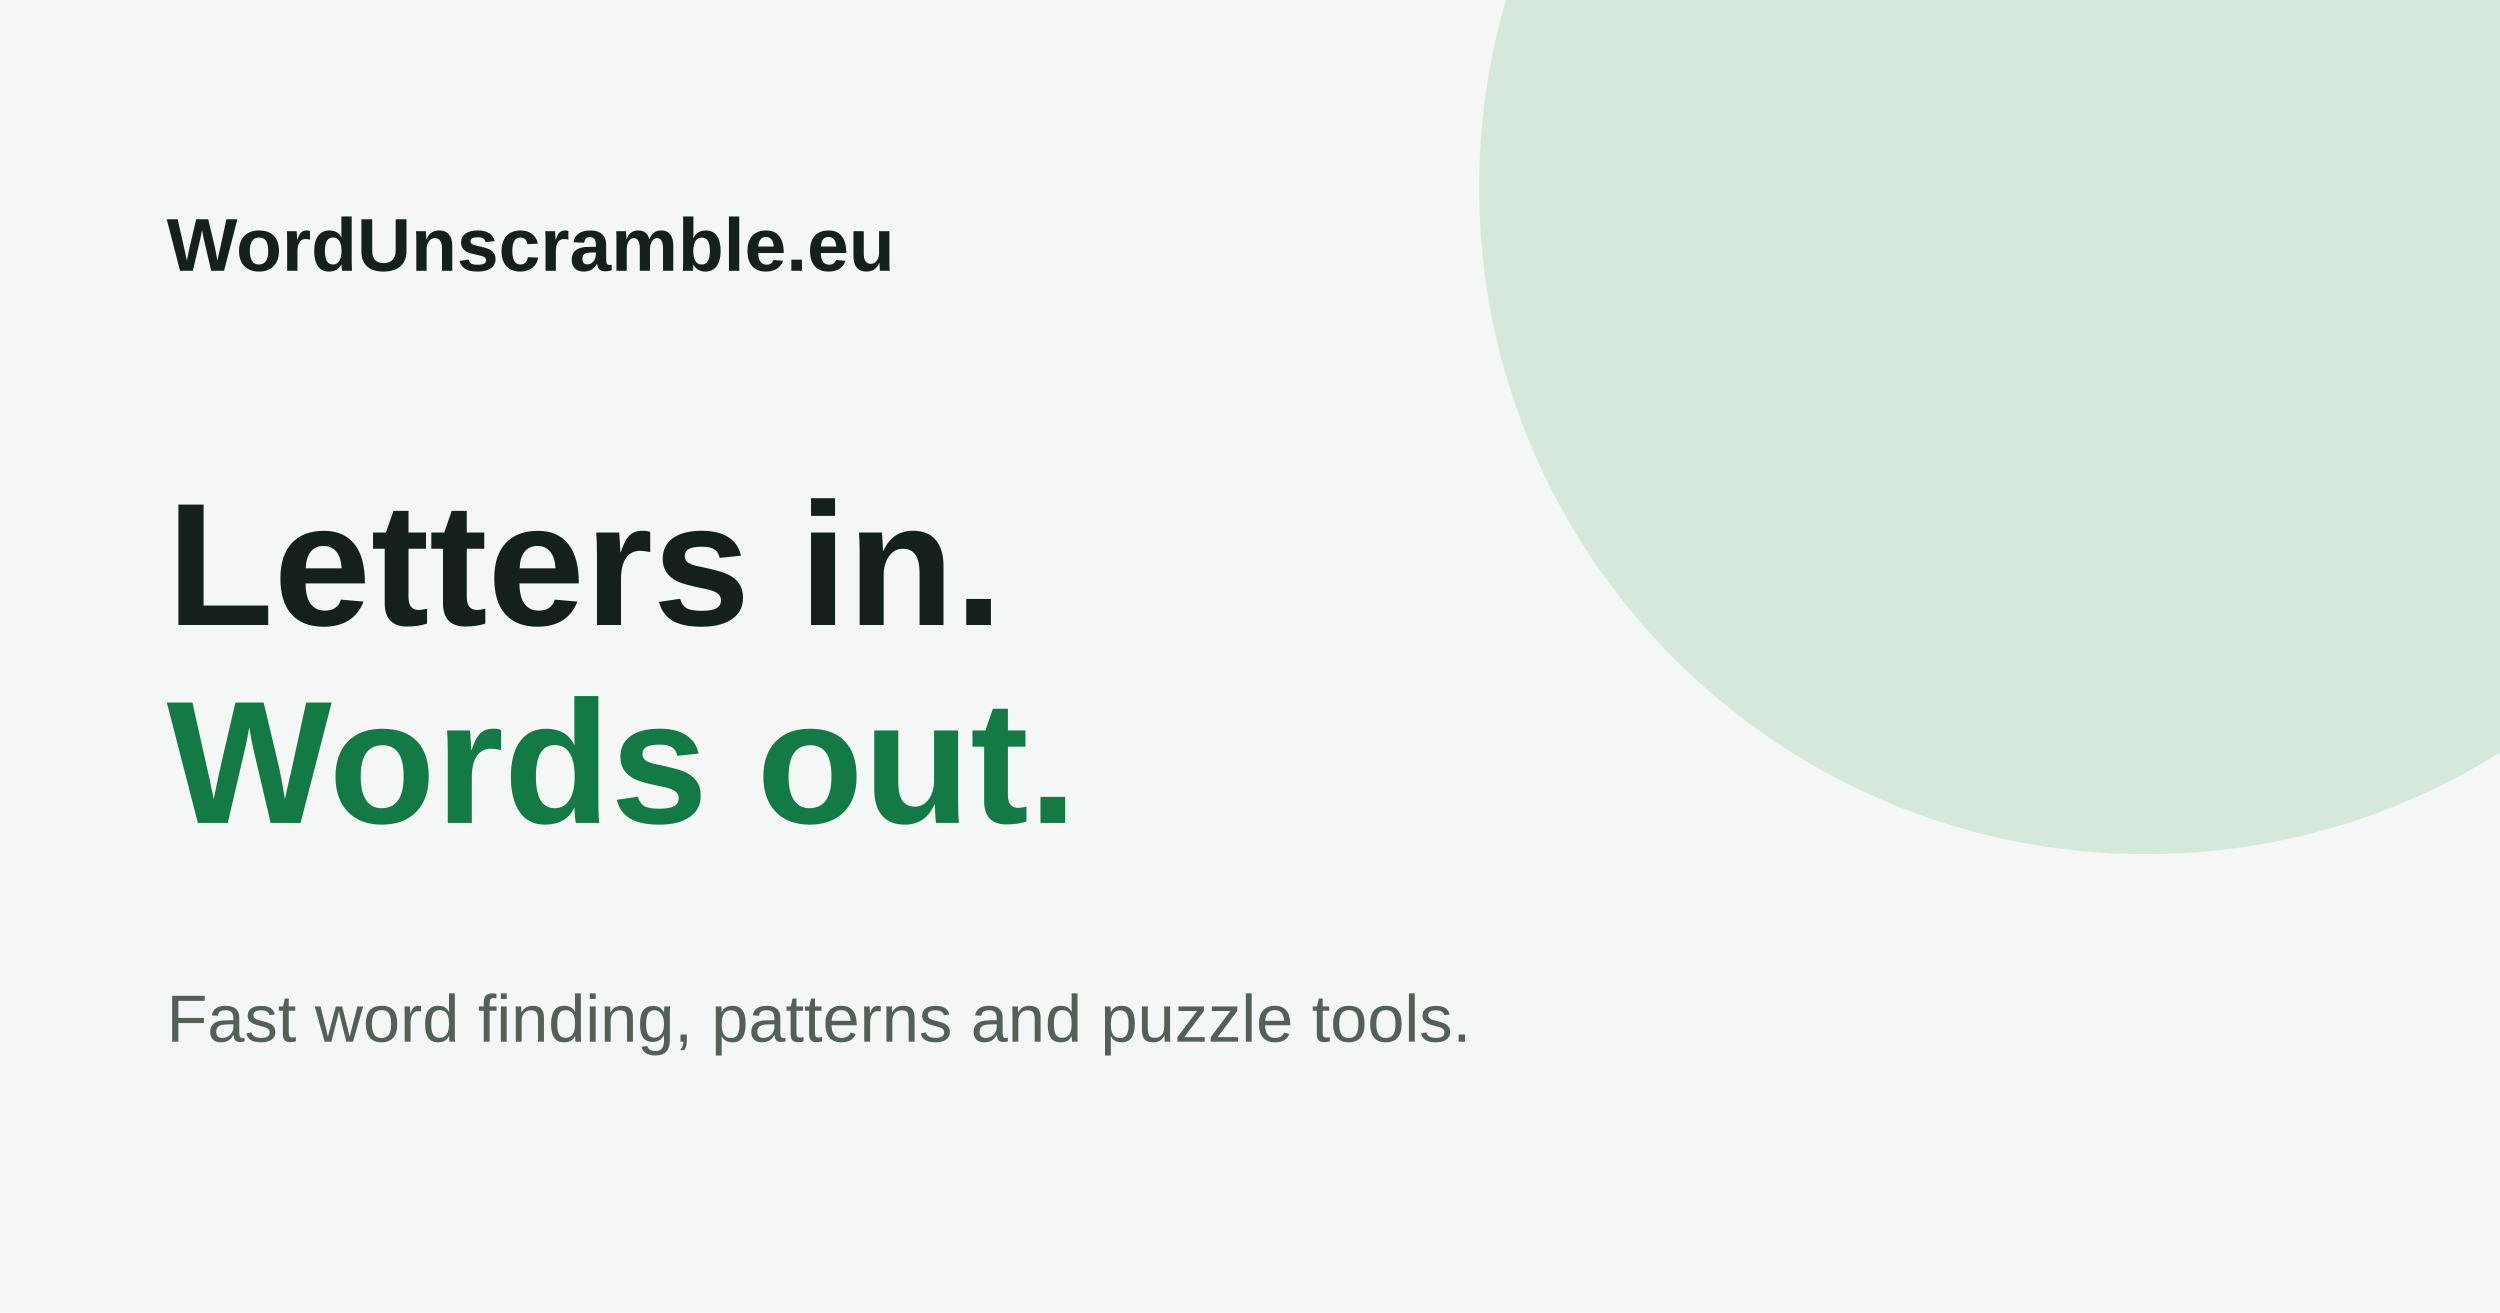
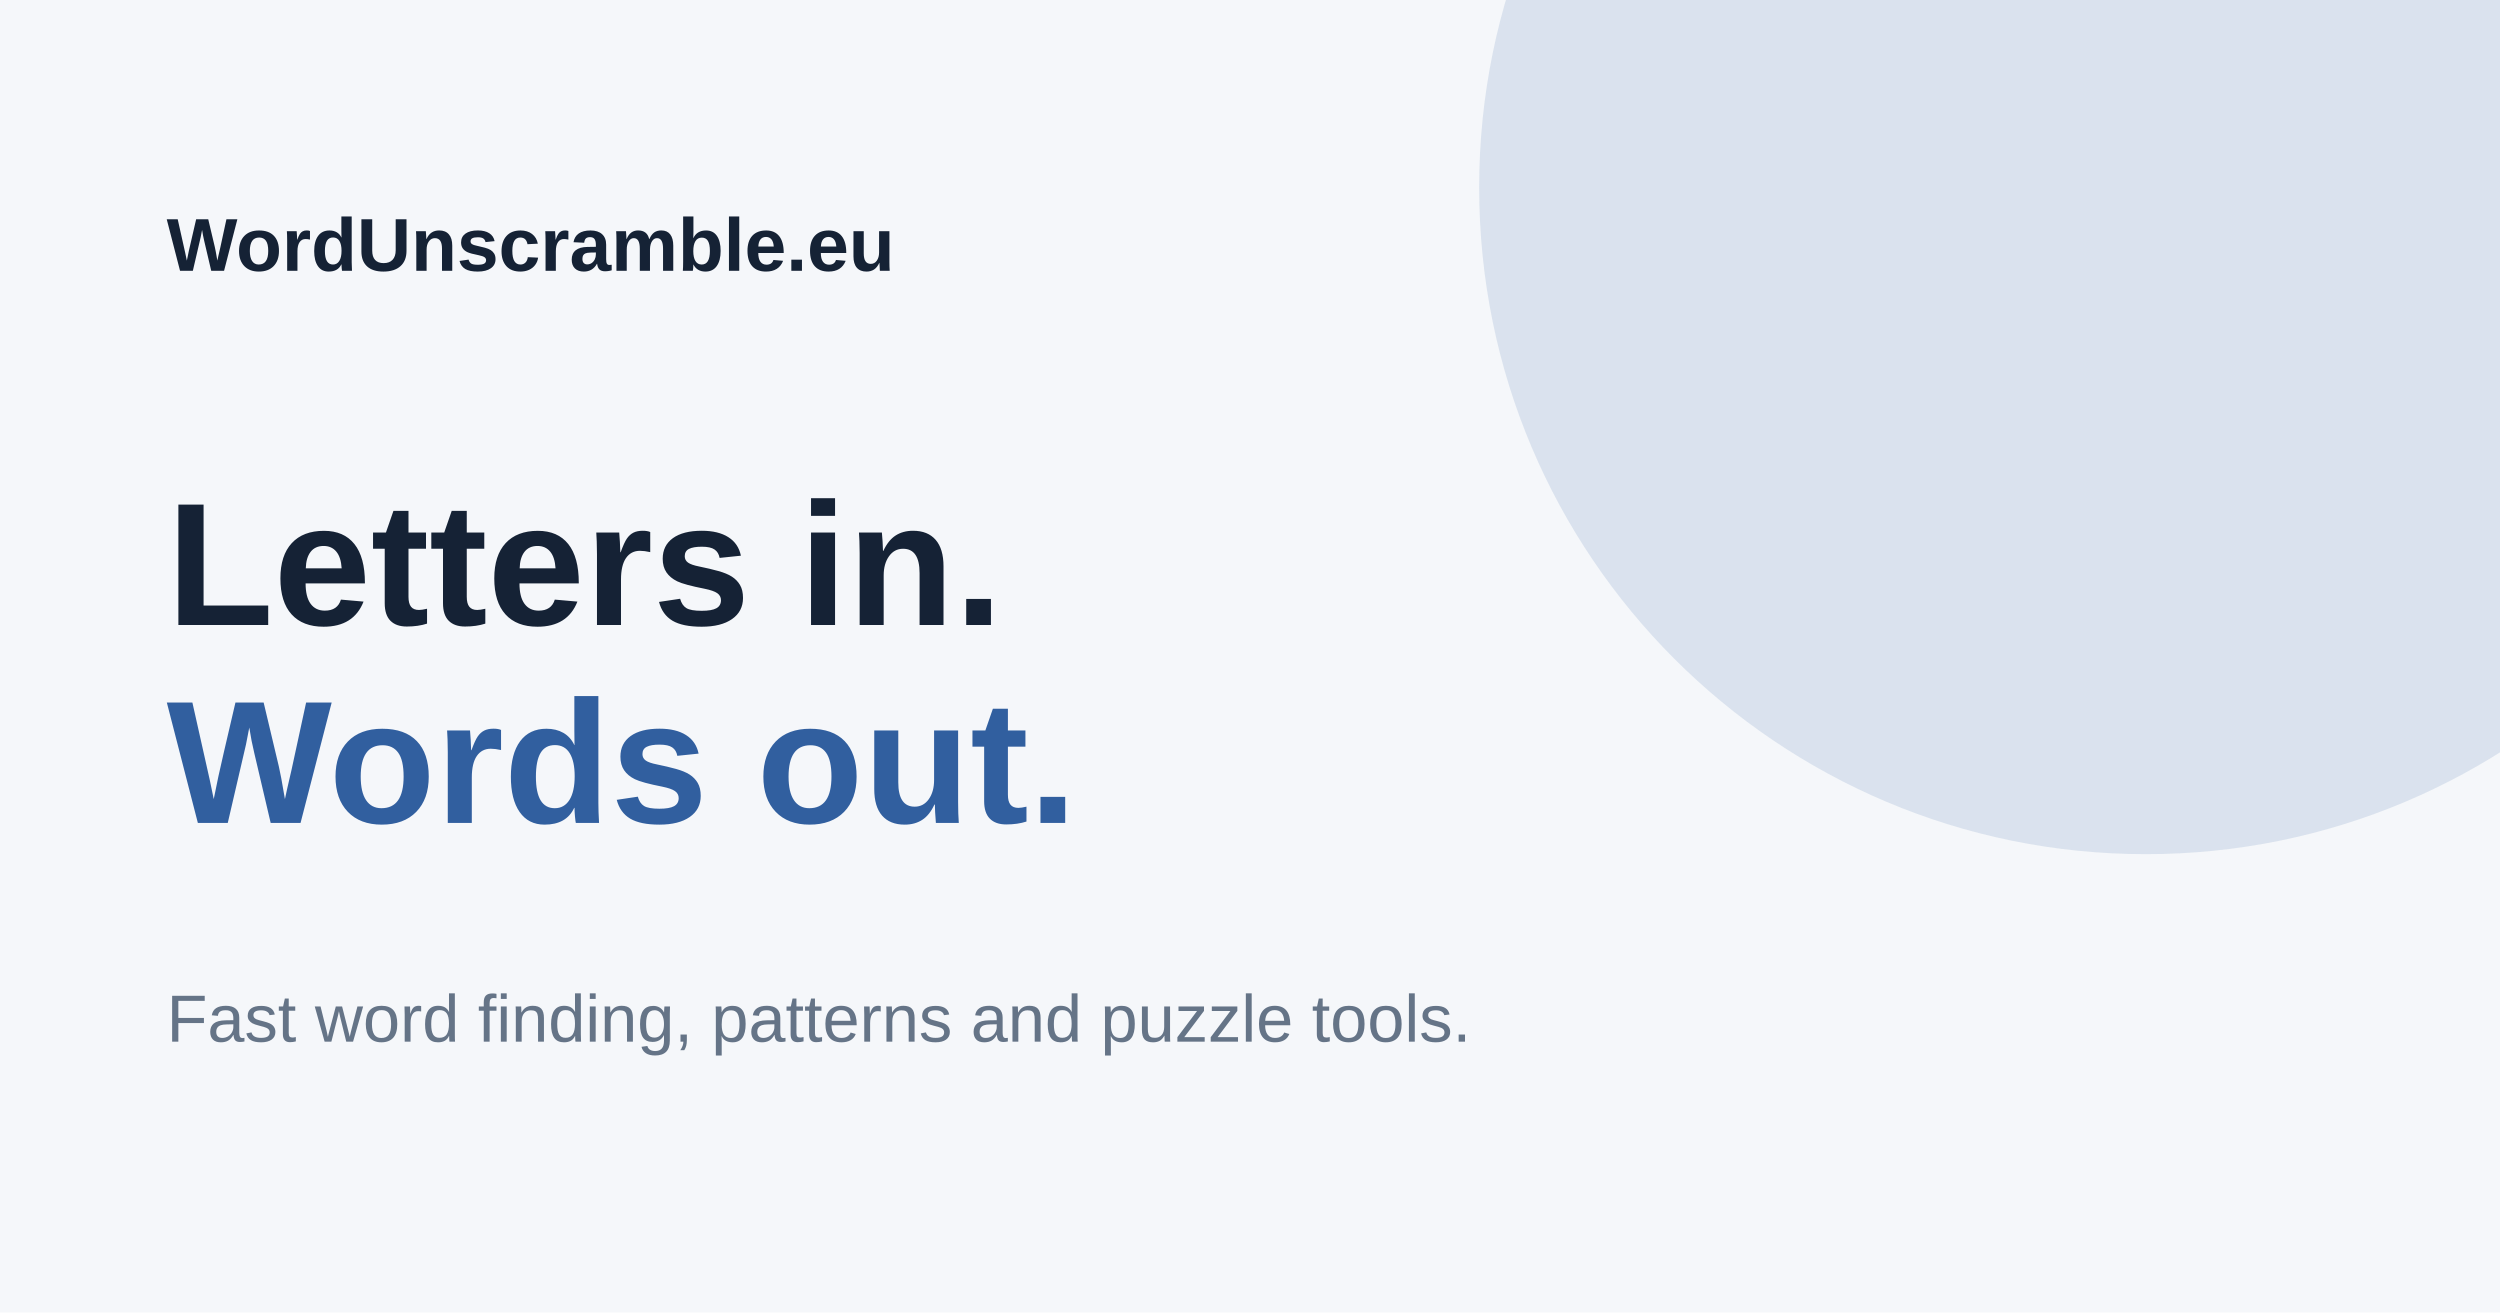
<svg xmlns="http://www.w3.org/2000/svg" width="1200" height="630" viewBox="0 0 1200 630">
-   <rect width="1200" height="630" fill="#f4f7f5" />
-   <circle cx="1030" cy="90" r="320" fill="#137a45" opacity=".13" />
-   <g font-family="Arial,sans-serif" fill="#142019">
+   <rect width="1200" height="630" fill="#f5f7fa" />
+   <circle cx="1030" cy="90" r="320" fill="#315f9f" opacity=".14" />
+   <g font-family="Arial,sans-serif" fill="#152235">
    <text x="80" y="130" font-size="36" font-weight="700">WordUnscramble.eu</text>
    <text x="80" y="300" font-size="84" font-weight="700">Letters in.</text>
-     <text x="80" y="395" font-size="84" font-weight="700" fill="#137a45">Words out.</text>
-     <text x="80" y="500" font-size="32" fill="#536058">Fast word finding, patterns and puzzle tools.</text>
+     <text x="80" y="395" font-size="84" font-weight="700" fill="#315f9f">Words out.</text>
+     <text x="80" y="500" font-size="32" fill="#657487">Fast word finding, patterns and puzzle tools.</text>
  </g>
</svg>
